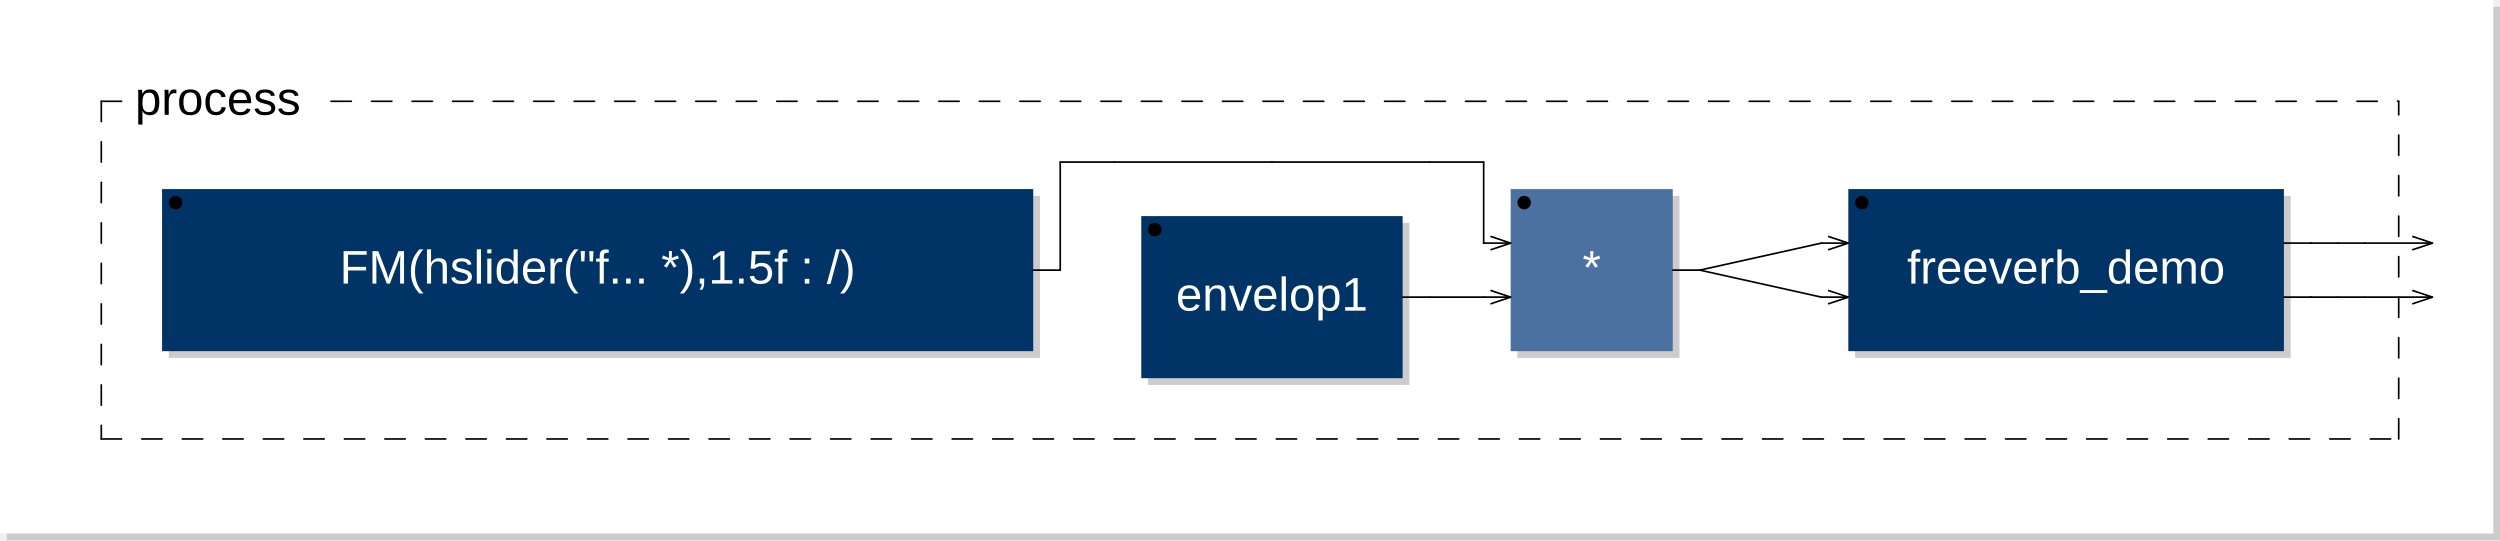
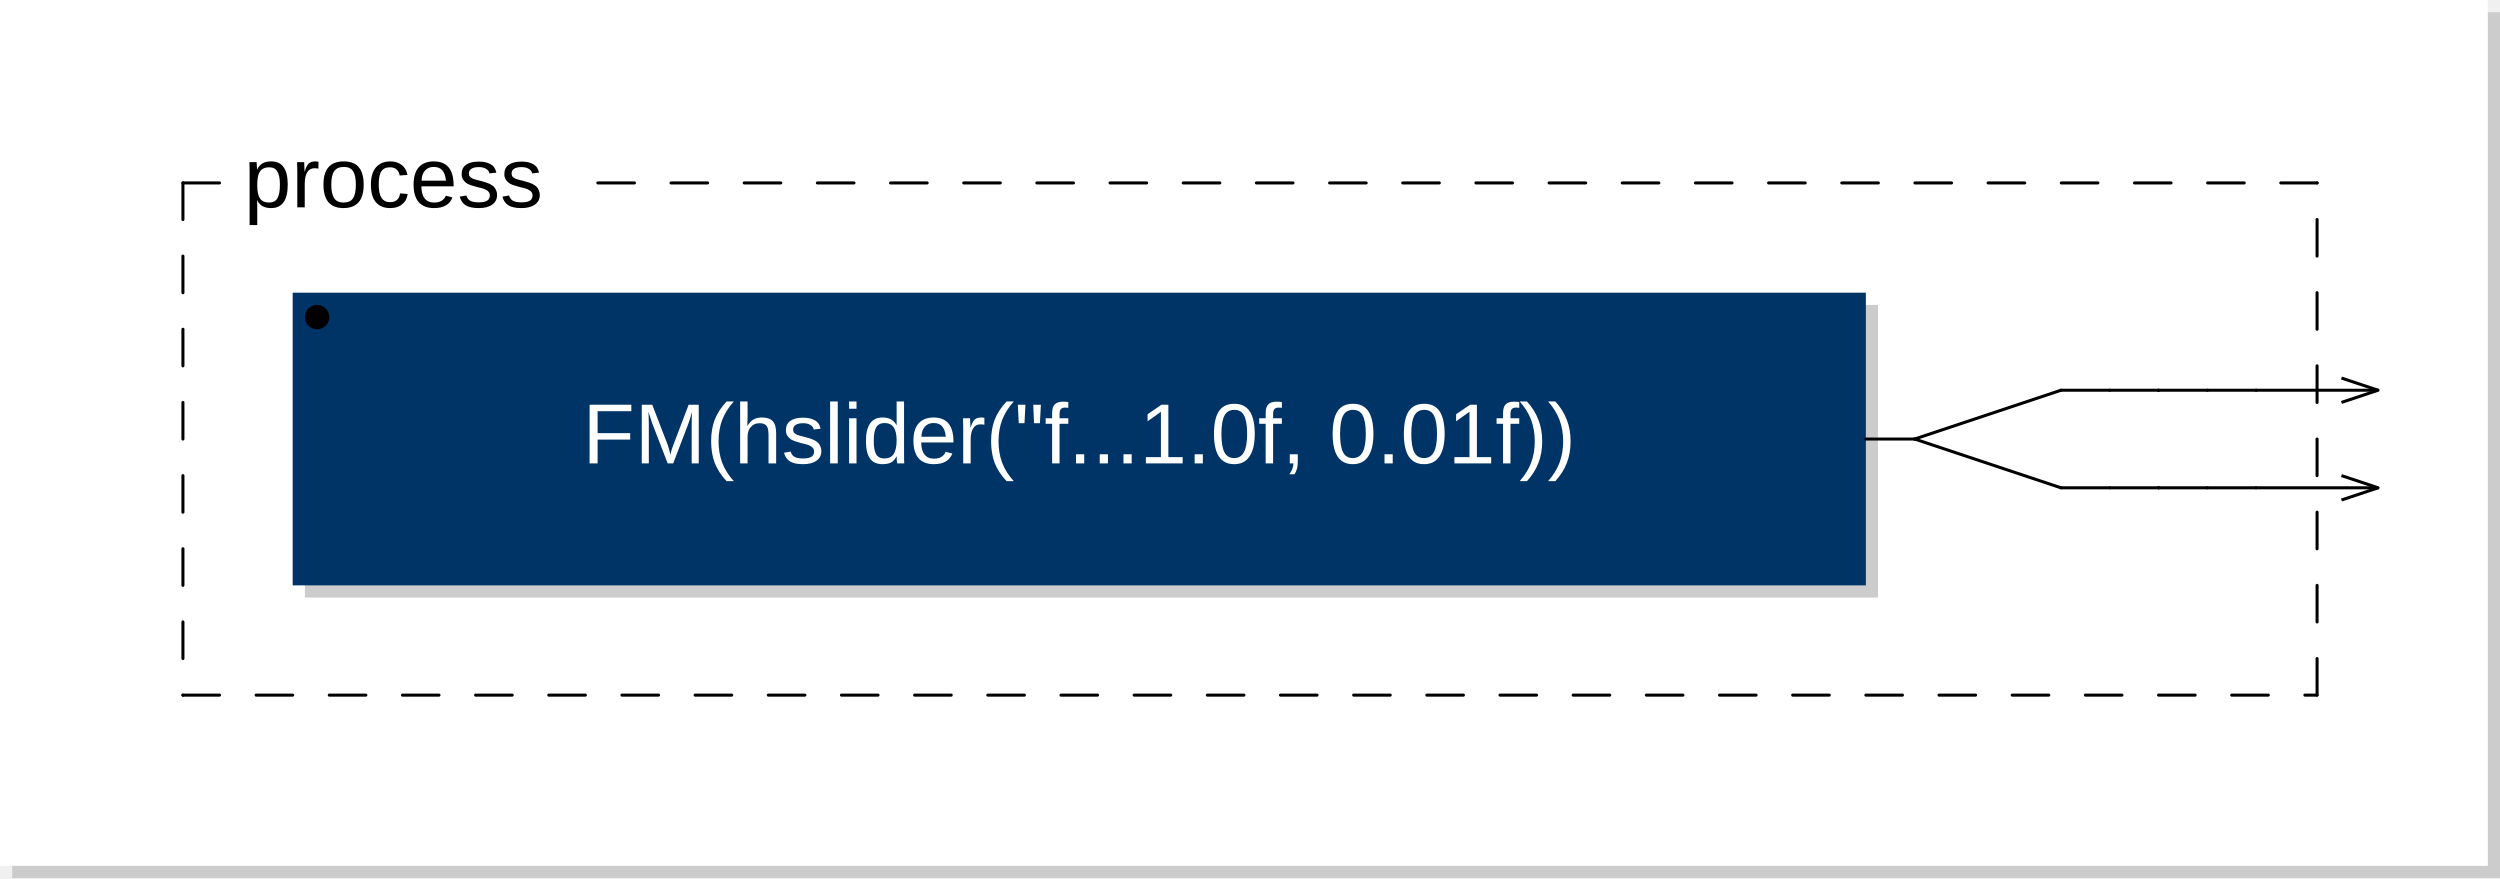
- <svg xmlns="http://www.w3.org/2000/svg" xmlns:xlink="http://www.w3.org/1999/xlink" viewBox="0 0 370.2 80" width="185.1mm" height="40mm" version="1.1">
-   <rect x="1" y="1" width="369.2" height="79" rx="0" ry="0" style="stroke:none;fill:#cccccc;" />
-   <rect x="0" y="0" width="369.2" height="79" rx="0" ry="0" style="stroke:none;fill:#ffffff;" />
+ <svg xmlns="http://www.w3.org/2000/svg" xmlns:xlink="http://www.w3.org/1999/xlink" viewBox="0 0 205 72" width="102.5mm" height="36mm" version="1.1">
+   <rect x="1" y="1" width="204" height="71" rx="0" ry="0" style="stroke:none;fill:#cccccc;" />
+   <rect x="0" y="0" width="204" height="71" rx="0" ry="0" style="stroke:none;fill:#ffffff;" />
  <text x="10" y="7" font-family="Arial" font-size="7" />
-   <a xlink:href="FM-0x7fd7907d1630.svg">
-     <rect x="25" y="29" width="129" height="24" rx="0" ry="0" style="stroke:none;fill:#cccccc;" />
-     <rect x="24" y="28" width="129" height="24" rx="0" ry="0" style="stroke:none;fill:#003366;" />
+   <a xlink:href="FM-0x7f70b81a2cd0.svg">
+     <rect x="25" y="25" width="129" height="24" rx="0" ry="0" style="stroke:none;fill:#cccccc;" />
+     <rect x="24" y="24" width="129" height="24" rx="0" ry="0" style="stroke:none;fill:#003366;" />
  </a>
-   <a xlink:href="FM-0x7fd7907d1630.svg">
-     <text x="88.5" y="42" font-family="Arial" font-size="7" text-anchor="middle" fill="#FFFFFF">FM(hslider("f... *),1.5f : /)</text>
+   <a xlink:href="FM-0x7f70b81a2cd0.svg">
+     <text x="88.5" y="38" font-family="Arial" font-size="7" text-anchor="middle" fill="#FFFFFF">FM(hslider("f...1.0f, 0.01f))</text>
  </a>
-   <circle cx="26" cy="30" r="1" />
-   <a xlink:href="envelop1-0x7fd790725590.svg">
-     <rect x="170" y="33" width="38.7" height="24" rx="0" ry="0" style="stroke:none;fill:#cccccc;" />
-     <rect x="169" y="32" width="38.7" height="24" rx="0" ry="0" style="stroke:none;fill:#003366;" />
-   </a>
-   <a xlink:href="envelop1-0x7fd790725590.svg">
-     <text x="188.35" y="46" font-family="Arial" font-size="7" text-anchor="middle" fill="#FFFFFF">envelop1</text>
-   </a>
-   <circle cx="171" cy="34" r="1" />
-   <rect x="224.7" y="29" width="24" height="24" rx="0" ry="0" style="stroke:none;fill:#cccccc;" />
-   <rect x="223.7" y="28" width="24" height="24" rx="0" ry="0" style="stroke:none;fill:#4B71A1;" />
-   <text x="235.7" y="42" font-family="Arial" font-size="7" text-anchor="middle" fill="#FFFFFF">*</text>
-   <circle cx="225.7" cy="30" r="1" />
-   <line x1="220.7" y1="35" x2="223.7" y2="36" transform="rotate(0,223.7,36)" style="stroke: black; stroke-width:0.25;" />
-   <line x1="220.7" y1="37" x2="223.7" y2="36" transform="rotate(0,223.7,36)" style="stroke: black; stroke-width:0.25;" />
-   <line x1="220.7" y1="43" x2="223.7" y2="44" transform="rotate(0,223.7,44)" style="stroke: black; stroke-width:0.25;" />
-   <line x1="220.7" y1="45" x2="223.7" y2="44" transform="rotate(0,223.7,44)" style="stroke: black; stroke-width:0.25;" />
-   <a xlink:href="freeverb-0x7fd7907f2b90.svg">
-     <rect x="274.7" y="29" width="64.5" height="24" rx="0" ry="0" style="stroke:none;fill:#cccccc;" />
-     <rect x="273.7" y="28" width="64.5" height="24" rx="0" ry="0" style="stroke:none;fill:#003366;" />
-   </a>
-   <a xlink:href="freeverb-0x7fd7907f2b90.svg">
-     <text x="305.95" y="42" font-family="Arial" font-size="7" text-anchor="middle" fill="#FFFFFF">freeverb_demo</text>
-   </a>
-   <circle cx="275.7" cy="30" r="1" />
-   <line x1="270.7" y1="35" x2="273.7" y2="36" transform="rotate(0,273.7,36)" style="stroke: black; stroke-width:0.25;" />
-   <line x1="270.7" y1="37" x2="273.7" y2="36" transform="rotate(0,273.7,36)" style="stroke: black; stroke-width:0.25;" />
-   <line x1="270.7" y1="43" x2="273.7" y2="44" transform="rotate(0,273.7,44)" style="stroke: black; stroke-width:0.25;" />
-   <line x1="270.7" y1="45" x2="273.7" y2="44" transform="rotate(0,273.7,44)" style="stroke: black; stroke-width:0.25;" />
-   <line x1="15" y1="15" x2="15" y2="65" style="stroke: black; stroke-linecap:round; stroke-width:0.25; stroke-dasharray:3,3;" />
-   <line x1="15" y1="65" x2="355.2" y2="65" style="stroke: black; stroke-linecap:round; stroke-width:0.25; stroke-dasharray:3,3;" />
-   <line x1="355.2" y1="65" x2="355.2" y2="15" style="stroke: black; stroke-linecap:round; stroke-width:0.25; stroke-dasharray:3,3;" />
+   <circle cx="26" cy="26" r="1" />
+   <line x1="15" y1="15" x2="15" y2="57" style="stroke: black; stroke-linecap:round; stroke-width:0.25; stroke-dasharray:3,3;" />
+   <line x1="15" y1="57" x2="190" y2="57" style="stroke: black; stroke-linecap:round; stroke-width:0.25; stroke-dasharray:3,3;" />
+   <line x1="190" y1="57" x2="190" y2="15" style="stroke: black; stroke-linecap:round; stroke-width:0.25; stroke-dasharray:3,3;" />
  <line x1="15" y1="15" x2="20" y2="15" style="stroke: black; stroke-linecap:round; stroke-width:0.25; stroke-dasharray:3,3;" />
-   <line x1="49.025" y1="15" x2="355.2" y2="15" style="stroke: black; stroke-linecap:round; stroke-width:0.25; stroke-dasharray:3,3;" />
+   <line x1="49.025" y1="15" x2="190" y2="15" style="stroke: black; stroke-linecap:round; stroke-width:0.25; stroke-dasharray:3,3;" />
  <text x="20" y="17" font-family="Arial" font-size="7">process</text>
-   <line x1="357.2" y1="35" x2="360.2" y2="36" transform="rotate(0,360.2,36)" style="stroke: black; stroke-width:0.25;" />
-   <line x1="357.2" y1="37" x2="360.2" y2="36" transform="rotate(0,360.2,36)" style="stroke: black; stroke-width:0.25;" />
-   <line x1="357.2" y1="43" x2="360.2" y2="44" transform="rotate(0,360.2,44)" style="stroke: black; stroke-width:0.25;" />
-   <line x1="357.2" y1="45" x2="360.2" y2="44" transform="rotate(0,360.2,44)" style="stroke: black; stroke-width:0.25;" />
-   <line x1="153" y1="40" x2="157" y2="40" style="stroke:black; stroke-linecap:round; stroke-width:0.25;" />
-   <line x1="157" y1="24" x2="165" y2="24" style="stroke:black; stroke-linecap:round; stroke-width:0.25;" />
-   <line x1="157" y1="40" x2="157" y2="24" style="stroke:black; stroke-linecap:round; stroke-width:0.25;" />
-   <line x1="157" y1="40" x2="157" y2="40" style="stroke:black; stroke-linecap:round; stroke-width:0.25;" />
-   <line x1="165" y1="24" x2="188.35" y2="24" style="stroke:black; stroke-linecap:round; stroke-width:0.25;" />
-   <line x1="188.35" y1="24" x2="211.7" y2="24" style="stroke:black; stroke-linecap:round; stroke-width:0.25;" />
-   <line x1="207.7" y1="44" x2="211.7" y2="44" style="stroke:black; stroke-linecap:round; stroke-width:0.25;" />
-   <line x1="211.7" y1="24" x2="219.7" y2="24" style="stroke:black; stroke-linecap:round; stroke-width:0.25;" />
-   <line x1="211.7" y1="44" x2="219.7" y2="44" style="stroke:black; stroke-linecap:round; stroke-width:0.25;" />
-   <line x1="219.7" y1="24" x2="219.7" y2="36" style="stroke:black; stroke-linecap:round; stroke-width:0.25;" />
-   <line x1="219.7" y1="36" x2="219.7" y2="36" style="stroke:black; stroke-linecap:round; stroke-width:0.25;" />
-   <line x1="219.7" y1="36" x2="223.7" y2="36" style="stroke:black; stroke-linecap:round; stroke-width:0.25;" />
-   <line x1="219.7" y1="44" x2="223.7" y2="44" style="stroke:black; stroke-linecap:round; stroke-width:0.25;" />
-   <line x1="247.7" y1="40" x2="251.7" y2="40" style="stroke:black; stroke-linecap:round; stroke-width:0.25;" />
-   <line x1="251.7" y1="40" x2="269.7" y2="36" style="stroke:black; stroke-linecap:round; stroke-width:0.25;" />
-   <line x1="251.7" y1="40" x2="269.7" y2="44" style="stroke:black; stroke-linecap:round; stroke-width:0.25;" />
-   <line x1="269.7" y1="36" x2="273.7" y2="36" style="stroke:black; stroke-linecap:round; stroke-width:0.25;" />
-   <line x1="269.7" y1="44" x2="273.7" y2="44" style="stroke:black; stroke-linecap:round; stroke-width:0.25;" />
-   <line x1="338.2" y1="36" x2="342.2" y2="36" style="stroke:black; stroke-linecap:round; stroke-width:0.25;" />
-   <line x1="338.2" y1="44" x2="342.2" y2="44" style="stroke:black; stroke-linecap:round; stroke-width:0.25;" />
-   <line x1="342.2" y1="36" x2="342.2" y2="36" style="stroke:black; stroke-linecap:round; stroke-width:0.25;" />
-   <line x1="342.2" y1="36" x2="346.2" y2="36" style="stroke:black; stroke-linecap:round; stroke-width:0.25;" />
-   <line x1="342.2" y1="44" x2="342.2" y2="44" style="stroke:black; stroke-linecap:round; stroke-width:0.25;" />
-   <line x1="342.2" y1="44" x2="346.2" y2="44" style="stroke:black; stroke-linecap:round; stroke-width:0.25;" />
-   <line x1="346.2" y1="36" x2="350.2" y2="36" style="stroke:black; stroke-linecap:round; stroke-width:0.25;" />
-   <line x1="346.2" y1="44" x2="350.2" y2="44" style="stroke:black; stroke-linecap:round; stroke-width:0.25;" />
-   <line x1="350.2" y1="36" x2="360.2" y2="36" style="stroke:black; stroke-linecap:round; stroke-width:0.25;" />
-   <line x1="350.2" y1="44" x2="360.2" y2="44" style="stroke:black; stroke-linecap:round; stroke-width:0.25;" />
+   <line x1="192" y1="31" x2="195" y2="32" transform="rotate(0,195,32)" style="stroke: black; stroke-width:0.25;" />
+   <line x1="192" y1="33" x2="195" y2="32" transform="rotate(0,195,32)" style="stroke: black; stroke-width:0.25;" />
+   <line x1="192" y1="39" x2="195" y2="40" transform="rotate(0,195,40)" style="stroke: black; stroke-width:0.25;" />
+   <line x1="192" y1="41" x2="195" y2="40" transform="rotate(0,195,40)" style="stroke: black; stroke-width:0.25;" />
+   <line x1="153" y1="36" x2="157" y2="36" style="stroke:black; stroke-linecap:round; stroke-width:0.25;" />
+   <line x1="157" y1="36" x2="169" y2="32" style="stroke:black; stroke-linecap:round; stroke-width:0.25;" />
+   <line x1="157" y1="36" x2="169" y2="40" style="stroke:black; stroke-linecap:round; stroke-width:0.25;" />
+   <line x1="169" y1="32" x2="173" y2="32" style="stroke:black; stroke-linecap:round; stroke-width:0.25;" />
+   <line x1="169" y1="40" x2="173" y2="40" style="stroke:black; stroke-linecap:round; stroke-width:0.25;" />
+   <line x1="173" y1="32" x2="177" y2="32" style="stroke:black; stroke-linecap:round; stroke-width:0.25;" />
+   <line x1="173" y1="40" x2="177" y2="40" style="stroke:black; stroke-linecap:round; stroke-width:0.25;" />
+   <line x1="177" y1="32" x2="177" y2="32" style="stroke:black; stroke-linecap:round; stroke-width:0.25;" />
+   <line x1="177" y1="32" x2="181" y2="32" style="stroke:black; stroke-linecap:round; stroke-width:0.25;" />
+   <line x1="177" y1="40" x2="177" y2="40" style="stroke:black; stroke-linecap:round; stroke-width:0.25;" />
+   <line x1="177" y1="40" x2="181" y2="40" style="stroke:black; stroke-linecap:round; stroke-width:0.25;" />
+   <line x1="181" y1="32" x2="185" y2="32" style="stroke:black; stroke-linecap:round; stroke-width:0.25;" />
+   <line x1="181" y1="40" x2="185" y2="40" style="stroke:black; stroke-linecap:round; stroke-width:0.25;" />
+   <line x1="185" y1="32" x2="195" y2="32" style="stroke:black; stroke-linecap:round; stroke-width:0.25;" />
+   <line x1="185" y1="40" x2="195" y2="40" style="stroke:black; stroke-linecap:round; stroke-width:0.25;" />
</svg>
